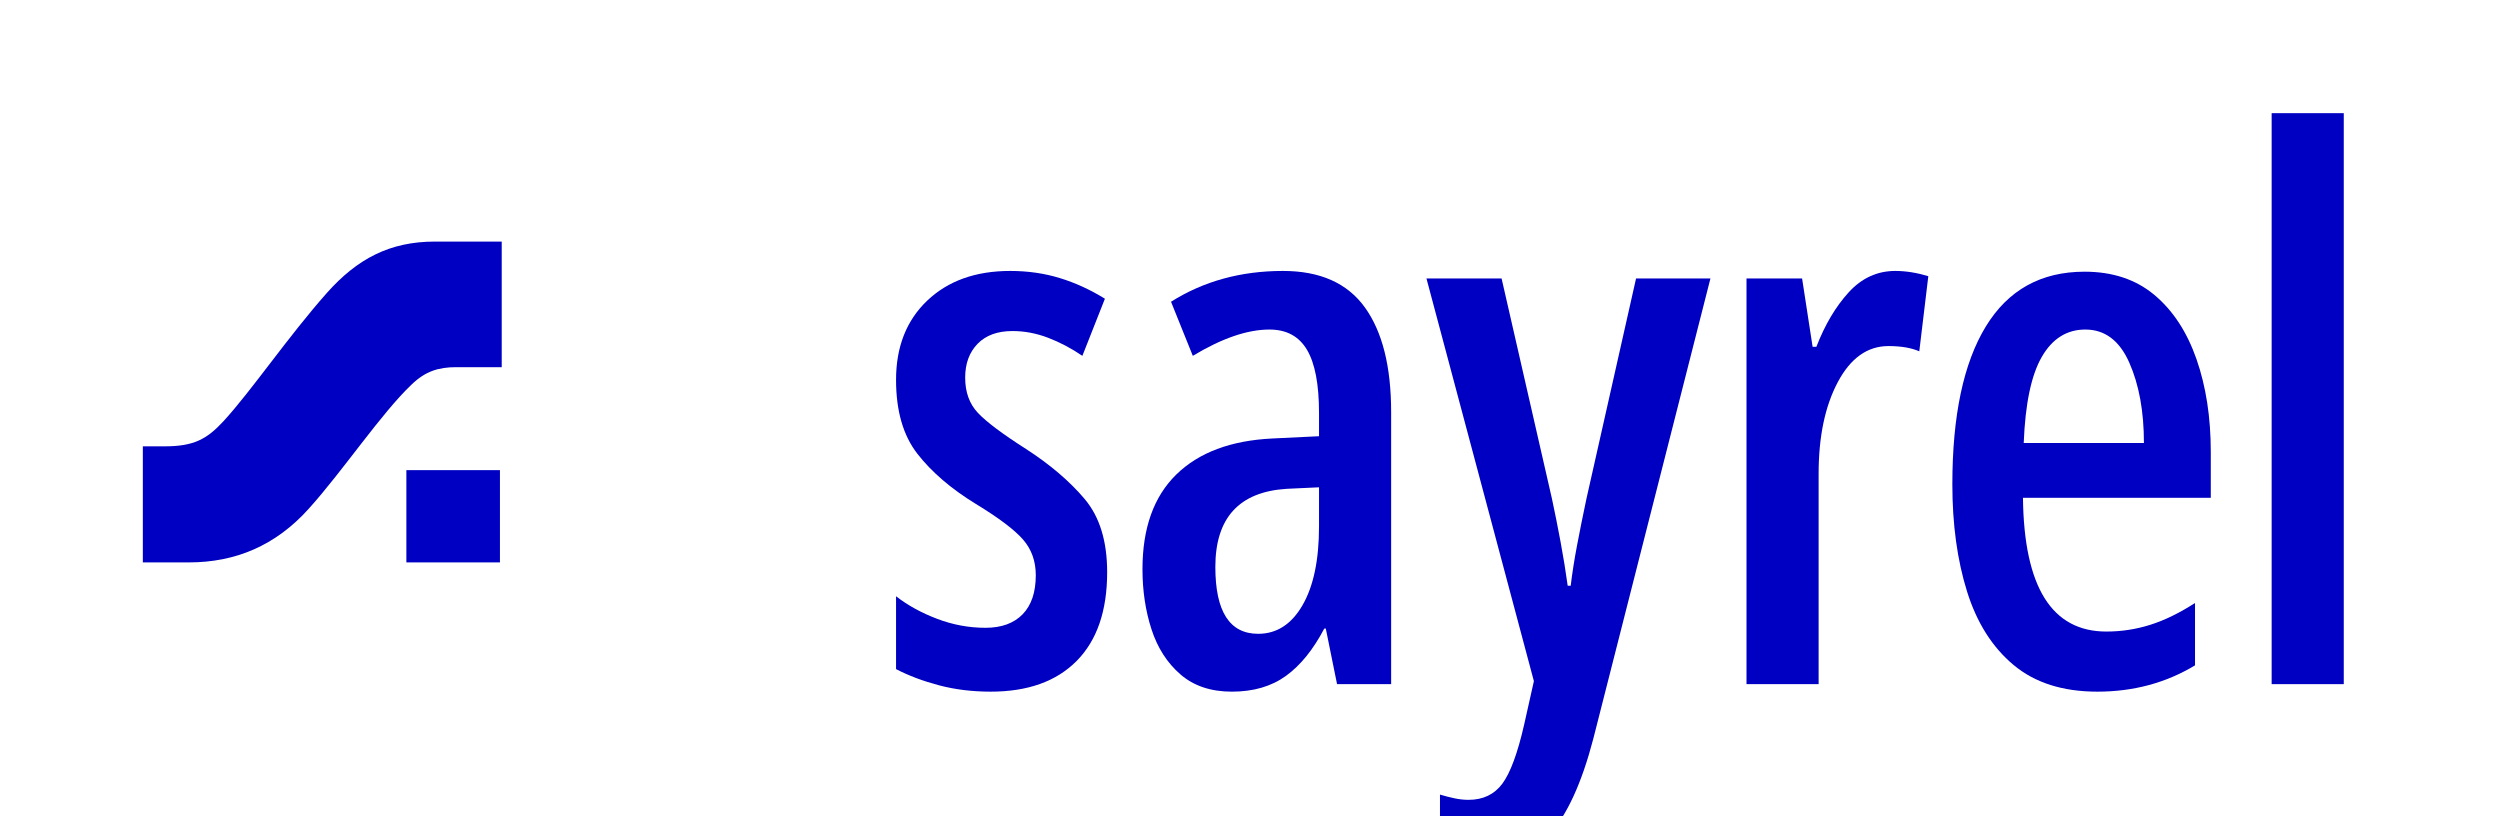
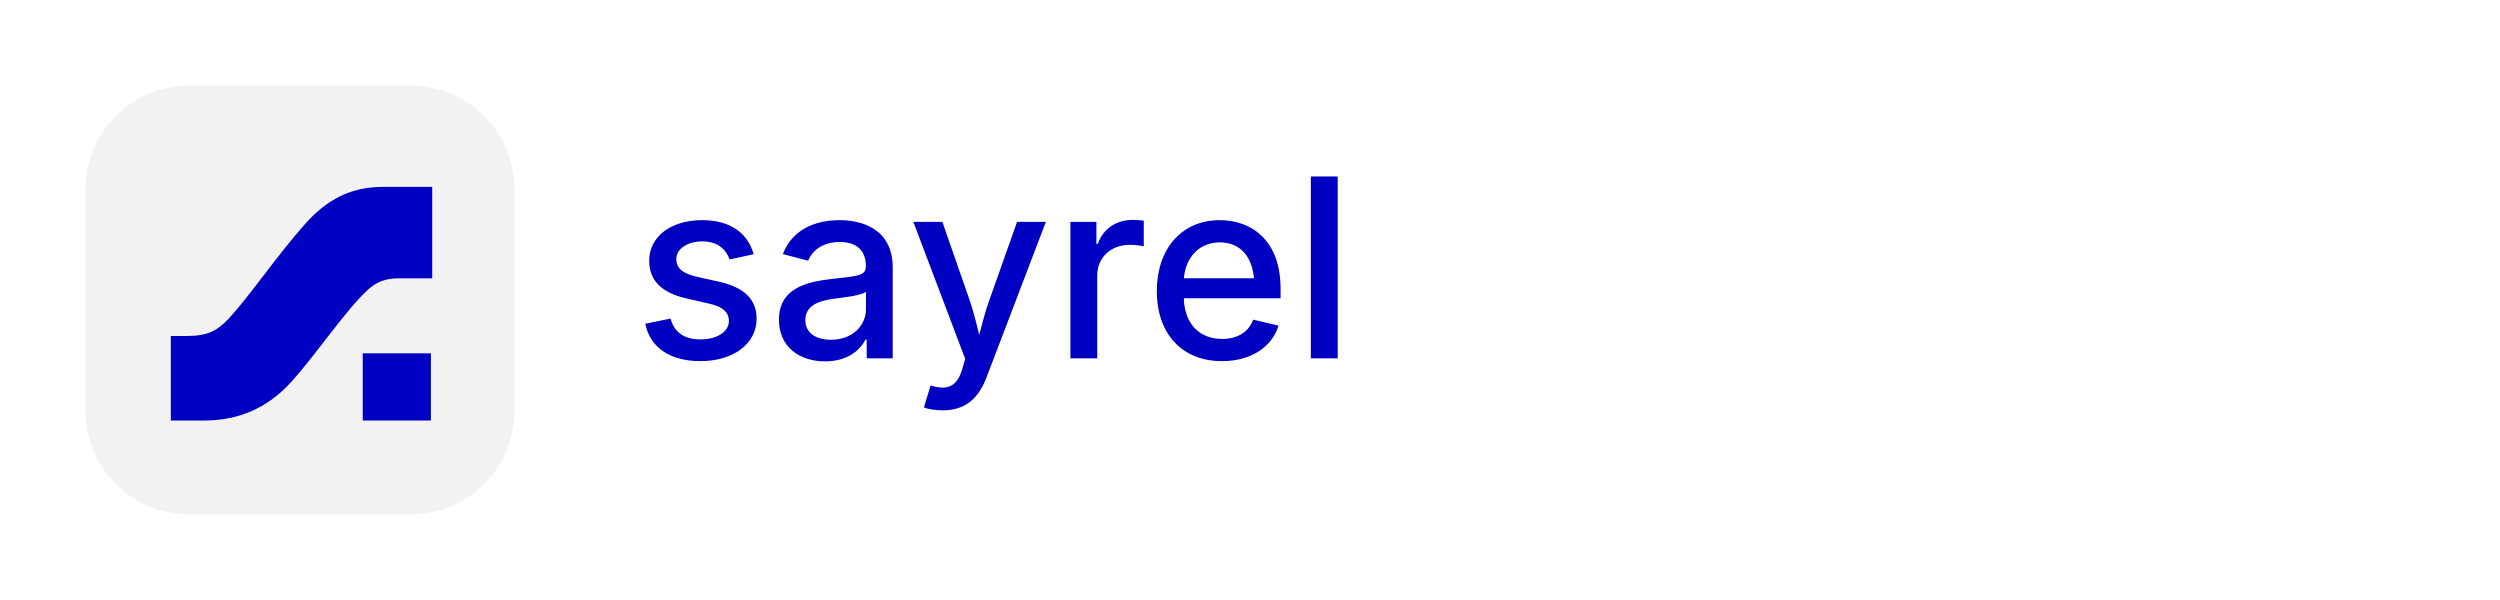
- <svg xmlns="http://www.w3.org/2000/svg" viewBox="0 0 782 255" width="782" height="255">
-   <g fill="#0000C2" transform="translate(8 32) scale(.18)">
-     <g transform="matrix(1.029146 0 0 1.034343 -130.7015 -134.4646)">
-       <path d="M 931 364 L 818 364 C 742 364 687 393 636 450 C 570 524 509 614 461 666 C 433 696 411 708 362 708 L 325 708 L 325 903 L 403 903 C 481 903 549 875 605 813 C 663 749 728 652 779 604 C 802 582 824 575 854 575 L 931 575 Z" />
-       <rect x="770" y="748" width="158" height="155" />
+ <svg xmlns="http://www.w3.org/2000/svg" width="1500" height="360" viewBox="0 0 1500 360">
+   <rect width="1500" height="360" fill="none" />
+   <g transform="translate(20,20) scale(0.3125)">
+     <rect width="1024" height="1024" fill="none" />
+     <rect x="100" y="100" width="824" height="824" rx="200" ry="200" fill="#F2F2F2" />
+     <g transform="translate(100,100) scale(0.8046875)">
+       <g fill="#0000C2">
+         <g transform="matrix(1.029146 0 0 1.034343 -130.7015 -134.4646)">
+           <path d="M 931 364 L 818 364 C 742 364 687 393 636 450 C 570 524 509 614 461 666 C 433 696 411 708 362 708 L 325 708 L 325 903 L 403 903 C 481 903 549 875 605 813 C 663 749 728 652 779 604 C 802 582 824 575 854 575 L 931 575 Z" />
+           <rect x="770" y="748" width="158" height="155" />
+         </g>
+       </g>
    </g>
  </g>
-   <g fill="#0000C2" transform="translate(238 0)">
-     <g transform="translate(35 214) scale(0.235 -0.235)">
-       <path transform="translate(0,0)" d="M312 149Q312 72 271.5 31.0Q231 -10 157 -10Q120 -10 88.0 -1.5Q56 7 31 20V117Q54 99 85.5 87.0Q117 75 150 75Q182 75 199.5 93.0Q217 111 217 145Q217 173 200.0 192.5Q183 212 137 240Q88 270 59.5 306.5Q31 343 31 405Q31 471 72.5 510.5Q114 550 183 550Q218 550 249.0 540.5Q280 531 309 513L279 437Q257 452 233.5 461.0Q210 470 186 470Q156 470 139.5 453.0Q123 436 123 408Q123 379 140.0 361.0Q157 343 204 313Q252 282 282.0 246.5Q312 211 312 149Z" />
-       <path transform="translate(327,0)" d="M219 550Q293 550 328.0 501.5Q363 453 363 362V0H291L276 74H274Q252 32 223.0 11.0Q194 -10 151 -10Q109 -10 82.5 13.0Q56 36 44.0 73.0Q32 110 32 153Q32 235 77.0 279.0Q122 323 205 327L267 330V361Q267 418 251.0 445.0Q235 472 201 472Q157 472 99 437L70 509Q135 550 219 550ZM224 260Q129 254 129 156Q129 67 186 67Q223 67 245.0 105.0Q267 143 267 210V262Z" />
-       <path transform="translate(733,0)" d="M4 540H104L171 247Q177 219 182.5 189.5Q188 160 192 131H196Q199 156 204.5 185.0Q210 214 217 247L283 540H382L226 -73Q203 -161 167.5 -200.5Q132 -240 74 -240Q61 -240 48.5 -238.0Q36 -236 22 -232V-147Q32 -150 41.5 -152.0Q51 -154 60 -154Q89 -154 105.0 -132.5Q121 -111 134 -54L147 4Z" />
-       <path transform="translate(1103,0)" d="M258 550Q279 550 302 543L290 443Q274 450 249 450Q207 450 181.5 402.0Q156 354 156 280V0H60V540H134L148 449H153Q170 493 196.0 521.5Q222 550 258 550Z" />
-       <path transform="translate(1398,0)" d="M215 549Q271 549 308.0 518.0Q345 487 364.0 432.5Q383 378 383 309V248H133Q135 70 244 70Q274 70 302.5 79.0Q331 88 362 108V25Q304 -10 232 -10Q163 -10 120.5 25.5Q78 61 58.5 123.5Q39 186 39 266Q39 403 83.5 476.0Q128 549 215 549ZM216 472Q179 472 158.0 435.5Q137 399 134 321H294Q294 384 274.5 428.0Q255 472 216 472Z" />
-       <path transform="translate(1802,0)" d="M156 0H60V760H156Z" />
-     </g>
-   </g>
+   <text x="380" y="215" font-family="Arial Narrow, Inter, sans-serif" font-size="150" font-weight="500" letter-spacing="0.5" fill="#0000C2">sayrel</text>
</svg>
